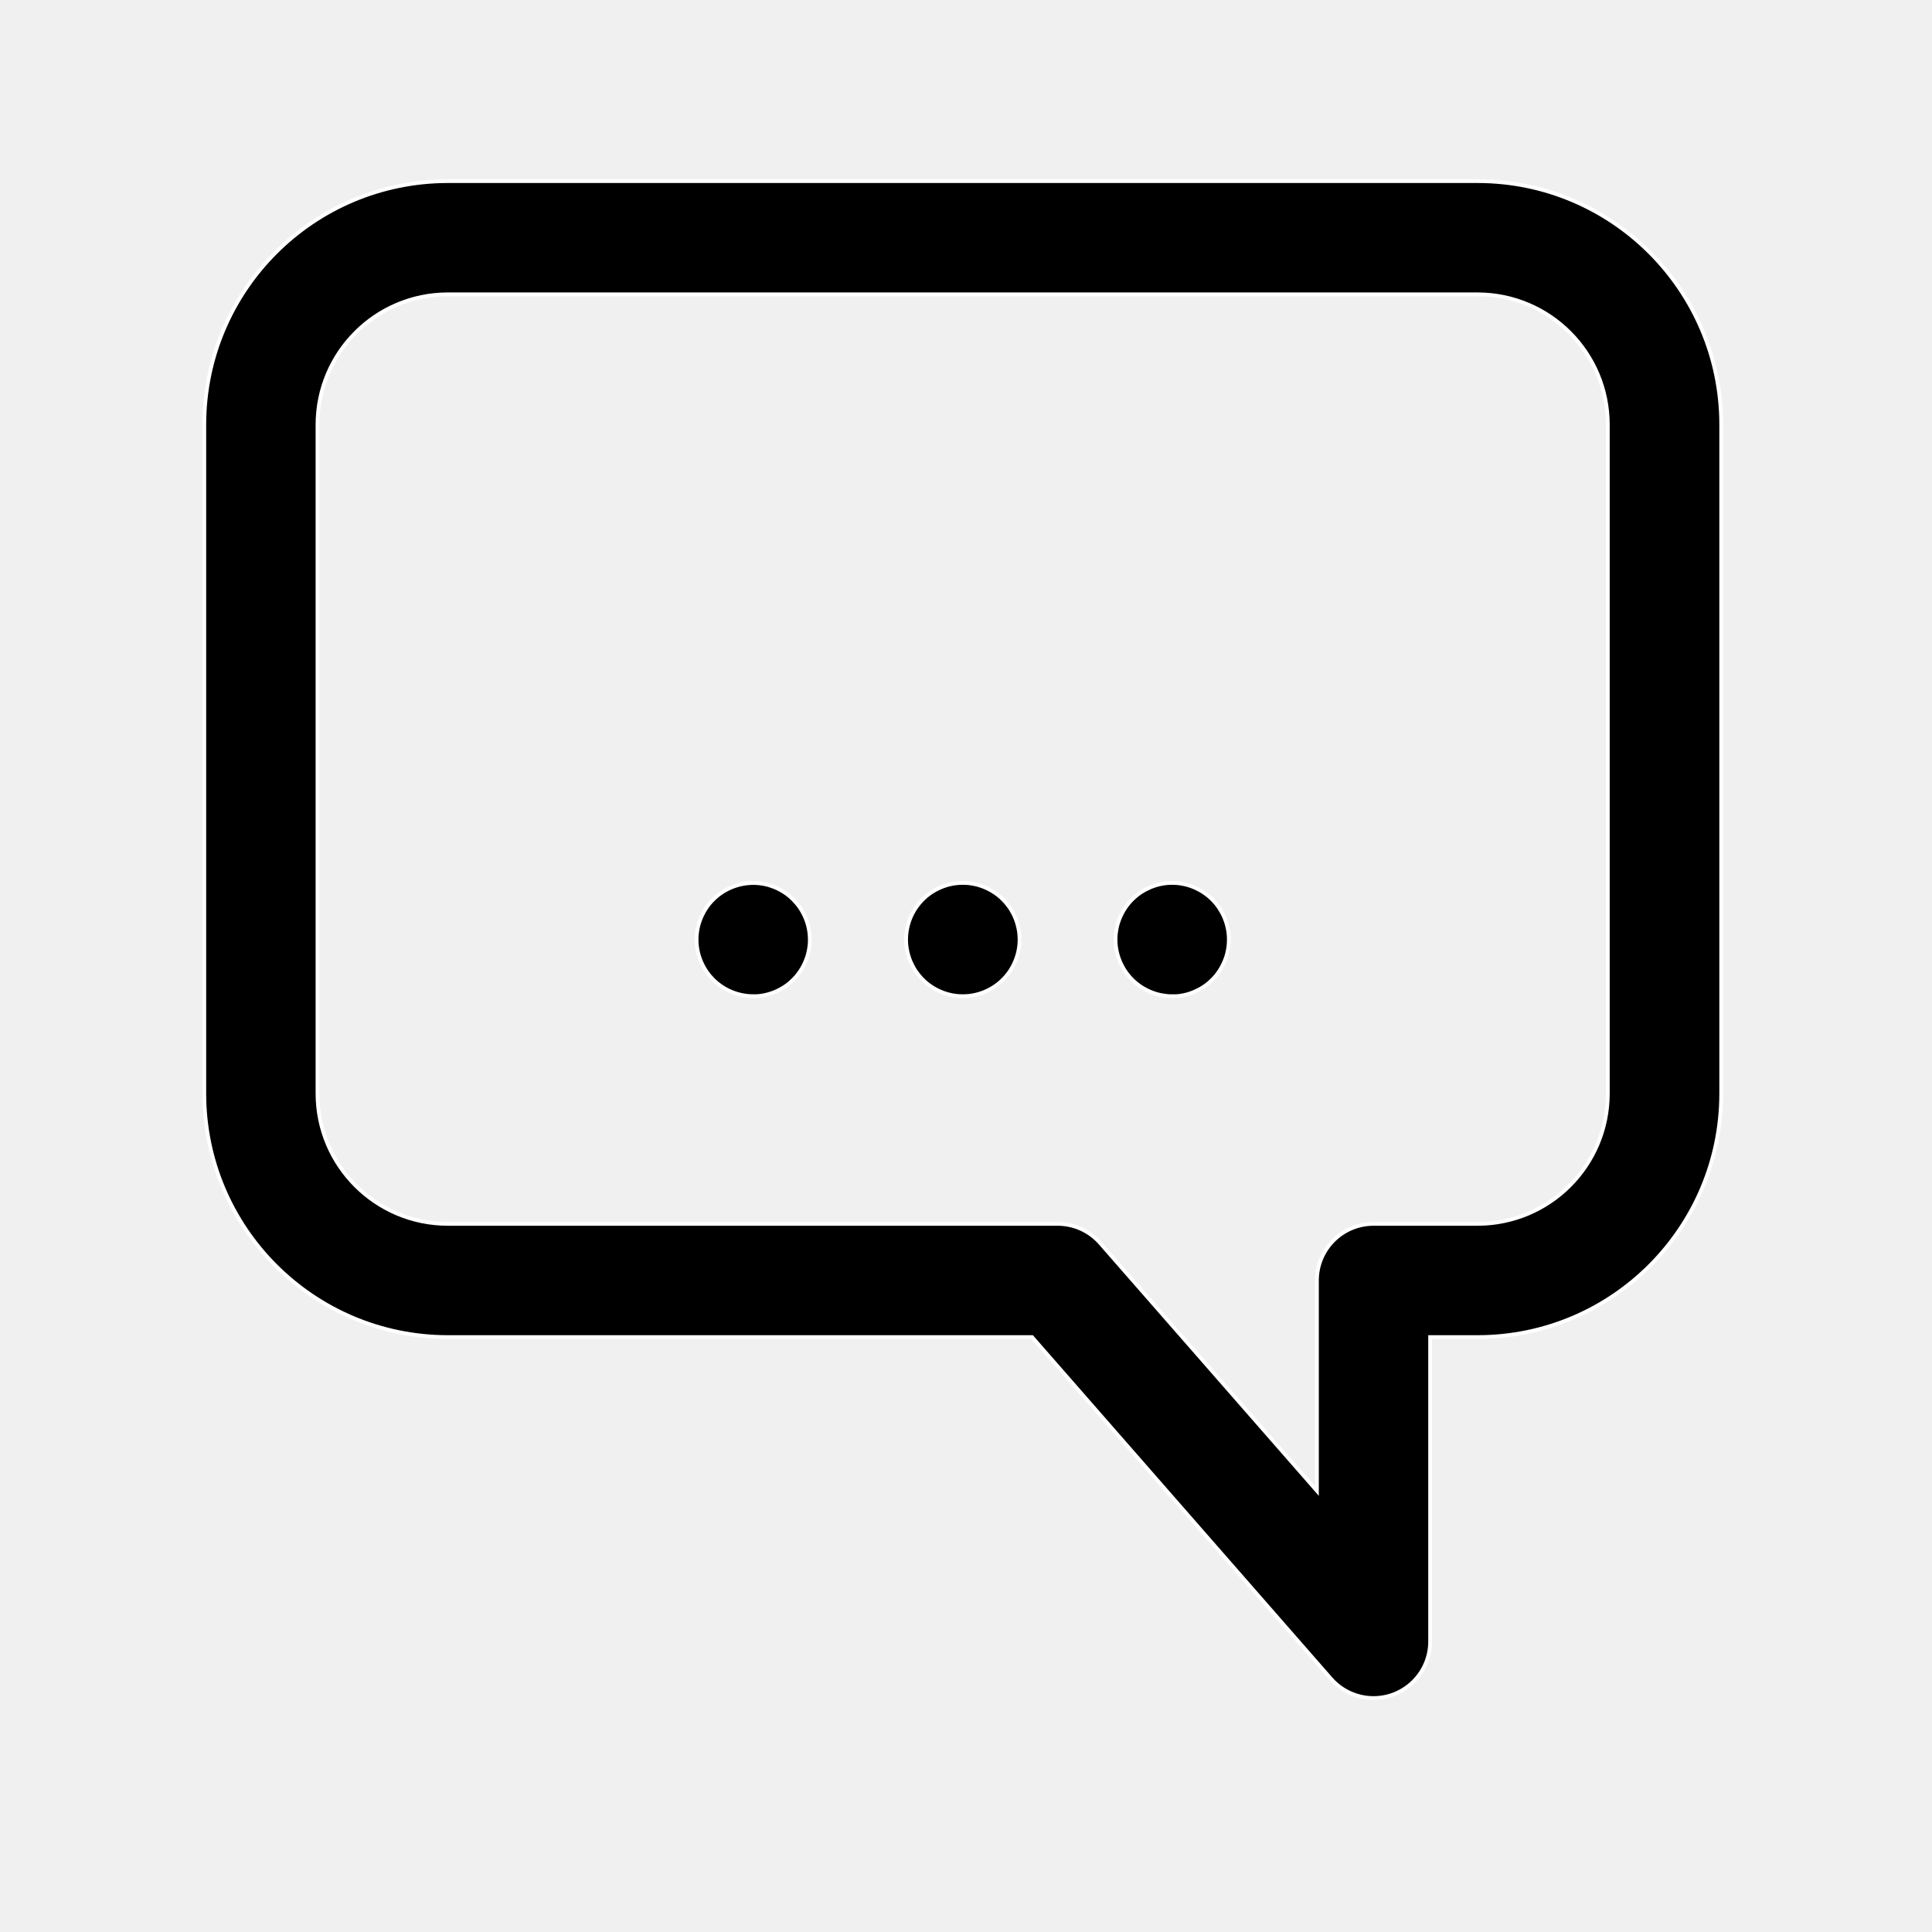
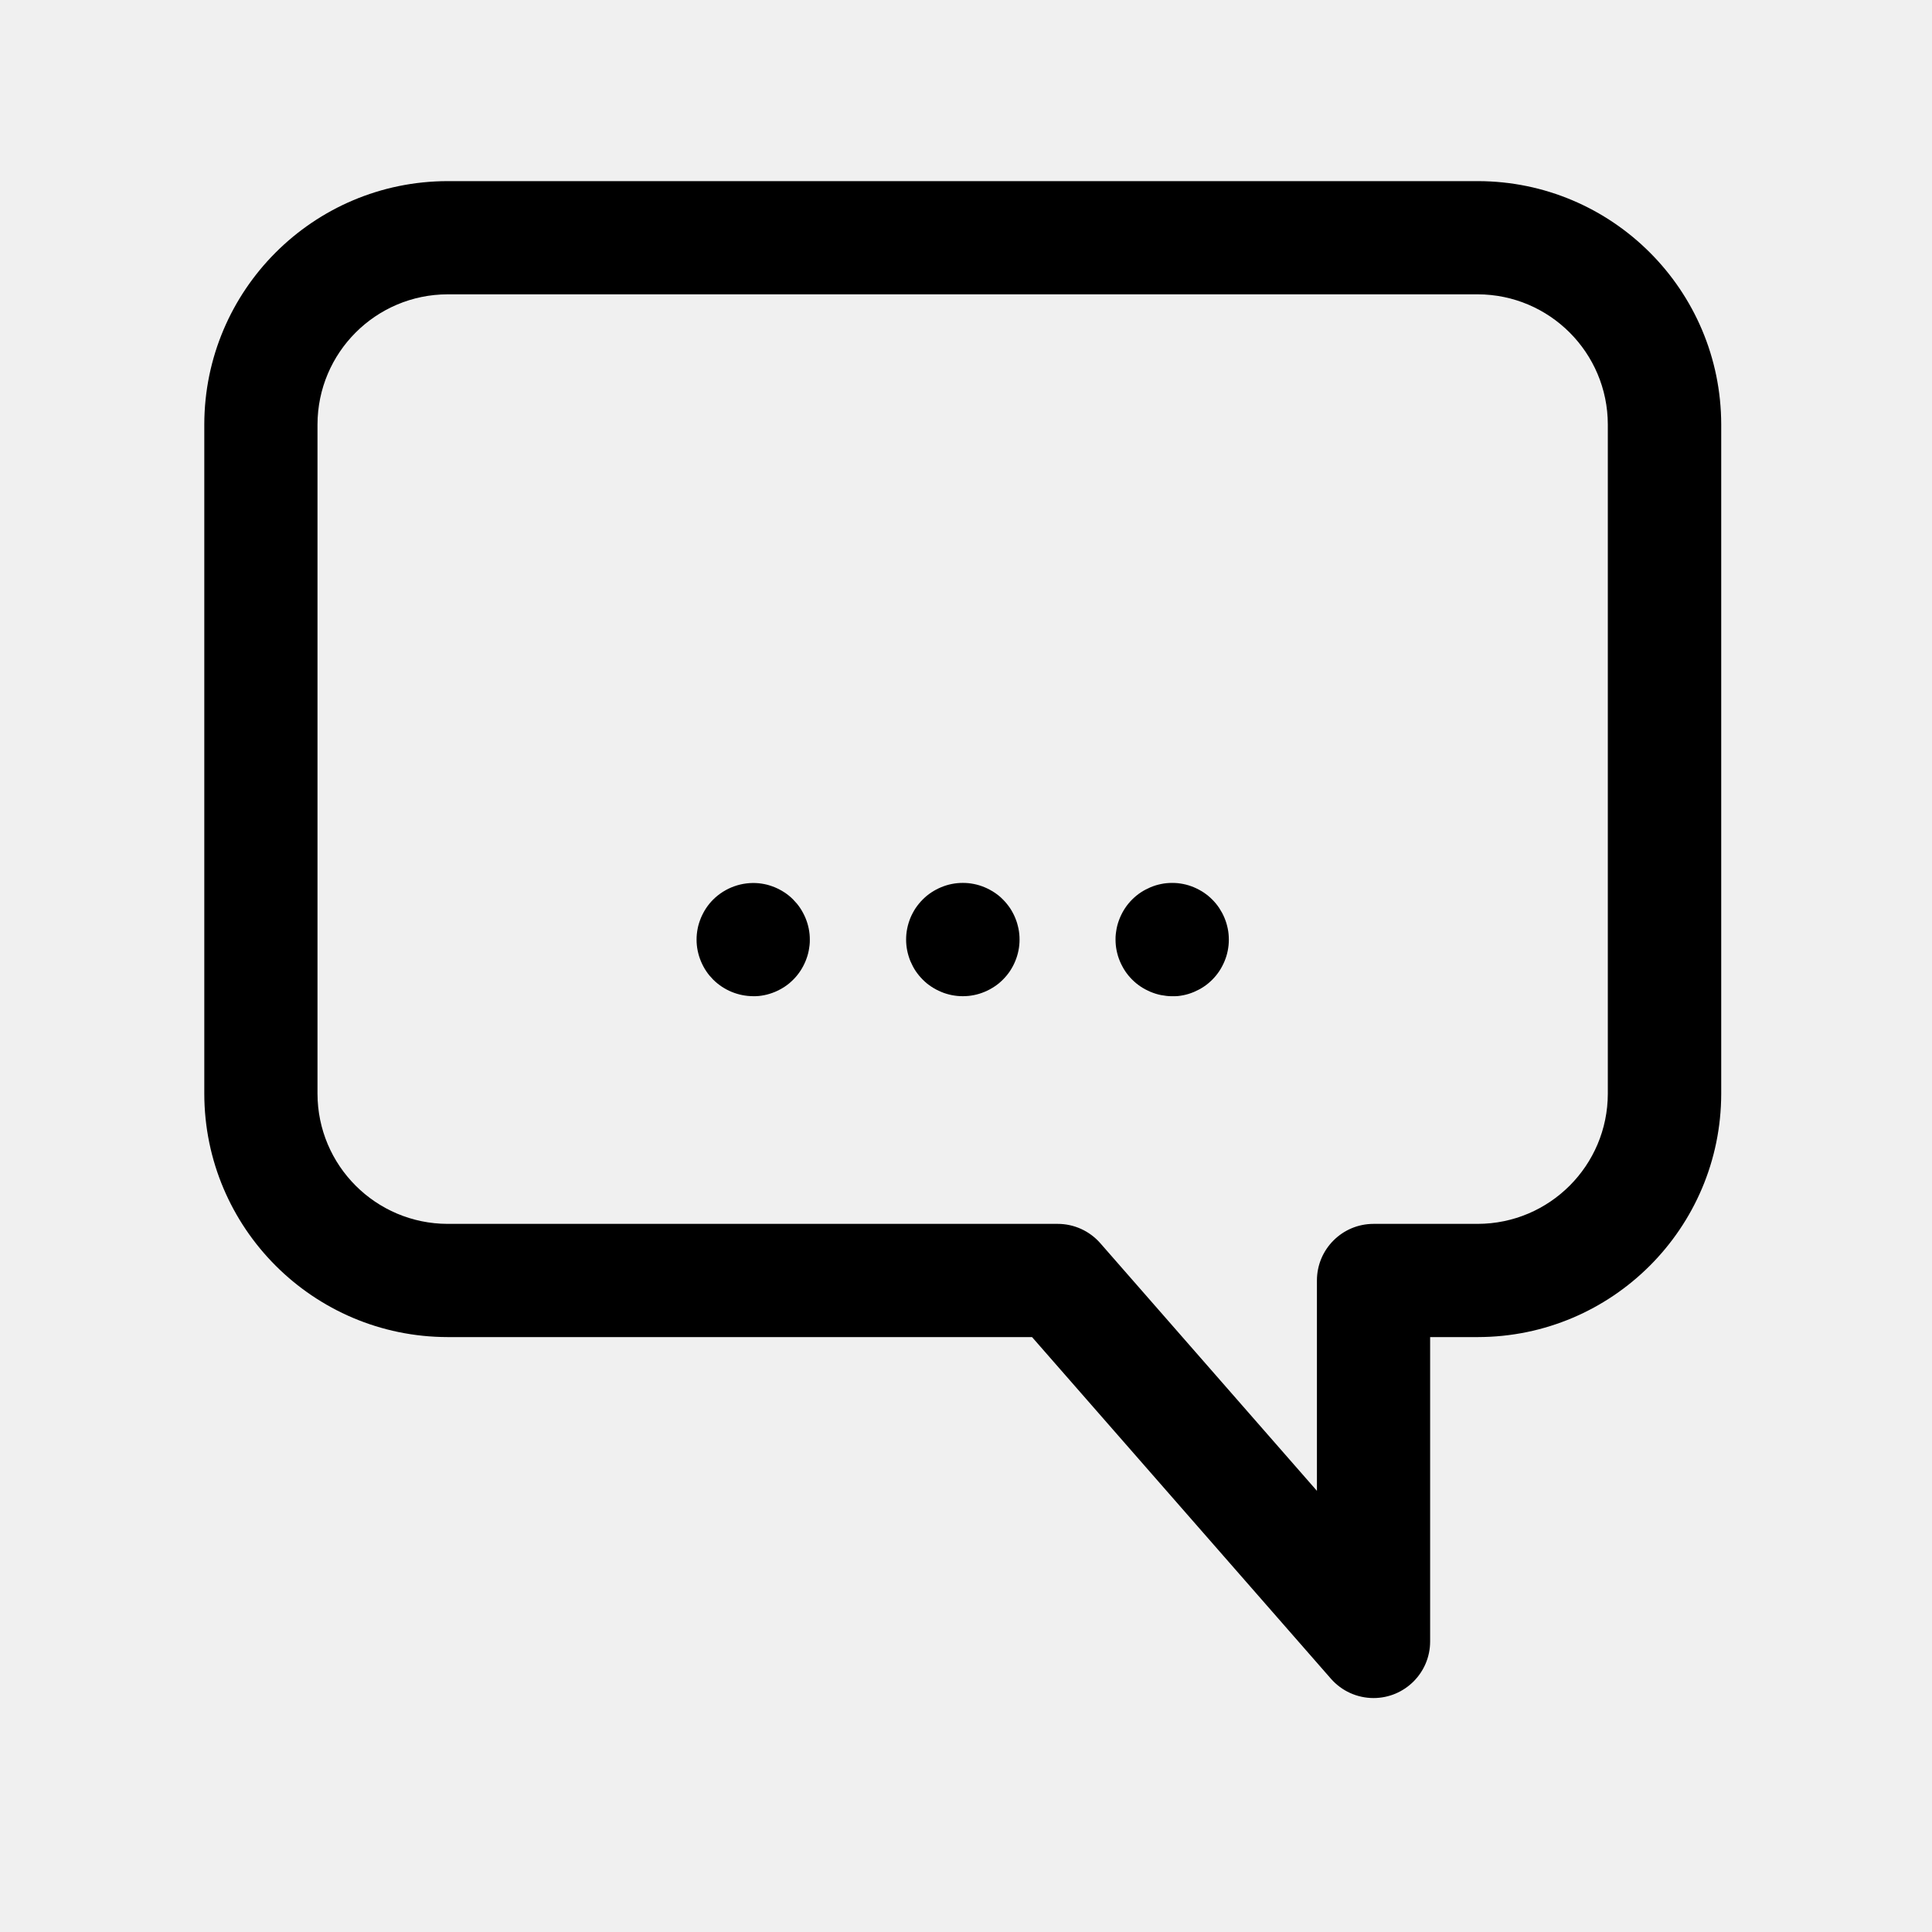
<svg xmlns="http://www.w3.org/2000/svg" viewBox="0 0 512 512">
  <g data-name="1" id="_1">
-     <path stroke="white" d="M364,450a15,15,0,0,1-11.29-5.12L273.5,354.34H118.64a64.58,64.58,0,0,1-64.5-64.51V112.51A64.58,64.58,0,0,1,118.64,48h273a64.58,64.58,0,0,1,64.5,64.51V289.83a64.58,64.58,0,0,1-64.5,64.51H379V435a15,15,0,0,1-15,15ZM118.64,78a34.55,34.55,0,0,0-34.5,34.51V289.83a34.55,34.55,0,0,0,34.5,34.51H280.3a15,15,0,0,1,11.29,5.12L349,395.09V339.34a15,15,0,0,1,15-15h27.59a34.55,34.55,0,0,0,34.5-34.51V112.51A34.55,34.55,0,0,0,391.63,78Z" />
-     <path stroke="white" d="M199.63,264A15.13,15.13,0,0,1,189,259.61c-.34-.35-.67-.72-1-1.1a14.34,14.34,0,0,1-.87-1.18q-.41-.61-.75-1.26c-.23-.43-.44-.88-.63-1.33s-.35-.92-.5-1.38-.26-1-.36-1.43-.17-1-.22-1.45a14.66,14.66,0,0,1-.07-1.48,14.33,14.33,0,0,1,.07-1.47c.05-.49.13-1,.22-1.46s.22-1,.36-1.42.31-.94.5-1.39.4-.89.63-1.32a14.6,14.6,0,0,1,.75-1.27c.27-.4.56-.8.87-1.18s.65-.75,1-1.1a15.15,15.15,0,0,1,12.08-4.32c.49.05,1,.13,1.46.22s1,.22,1.42.36.94.31,1.39.5.89.4,1.32.63.86.48,1.27.75.8.56,1.18.87.75.65,1.09,1,.68.72,1,1.1.6.78.87,1.18a14.6,14.6,0,0,1,.75,1.27q.35.65.63,1.32c.19.45.35.92.5,1.39s.26.94.36,1.42.17,1,.22,1.46.07,1,.07,1.47,0,1-.07,1.48-.13,1-.22,1.45-.22,1-.36,1.43-.31.93-.5,1.38-.4.9-.63,1.33-.48.85-.75,1.26-.57.8-.87,1.18-.65.75-1,1.1-.71.68-1.09,1-.78.6-1.18.87-.84.52-1.27.75-.87.44-1.32.63-.92.35-1.39.5-.94.26-1.42.36-1,.17-1.46.22S200.12,264,199.63,264Z" />
-     <path stroke="white" d="M310.64,264c-.49,0-1,0-1.47-.07s-1-.13-1.46-.22-1-.22-1.43-.36-.93-.31-1.38-.5-.89-.4-1.32-.63a14.6,14.6,0,0,1-1.27-.75c-.4-.27-.8-.56-1.18-.87s-.75-.65-1.1-1-.68-.72-1-1.1-.6-.78-.87-1.18a14.6,14.6,0,0,1-.75-1.27q-.35-.65-.63-1.32c-.19-.45-.35-.92-.5-1.38s-.26-1-.36-1.43-.17-1-.22-1.45-.07-1-.07-1.48,0-1,.07-1.48.13-1,.22-1.45.22-1,.36-1.43.31-.93.5-1.38.4-.9.63-1.33.48-.85.75-1.26a14.34,14.34,0,0,1,.87-1.18c.31-.38.65-.75,1-1.1s.72-.68,1.1-1,.78-.6,1.18-.87a14.6,14.6,0,0,1,1.27-.75q.65-.34,1.32-.63c.45-.19.92-.35,1.38-.5s1-.26,1.43-.36,1-.17,1.46-.22a16.15,16.15,0,0,1,2.95,0c.48.05,1,.13,1.45.22s1,.22,1.43.36.93.31,1.38.5.89.4,1.32.63a14.6,14.6,0,0,1,1.27.75c.4.27.8.56,1.18.87s.75.65,1.1,1,.68.72,1,1.1a14.34,14.34,0,0,1,.87,1.18q.4.62.75,1.26c.23.43.44.88.63,1.33s.35.92.5,1.38.26,1,.36,1.43.17,1,.22,1.45a15.68,15.68,0,0,1,0,3c-.05.48-.13,1-.22,1.45s-.22,1-.36,1.43-.31.93-.5,1.38-.4.89-.63,1.32a14.6,14.6,0,0,1-.75,1.27c-.27.4-.56.8-.87,1.18s-.65.75-1,1.1-.72.68-1.1,1-.78.6-1.18.87a14.6,14.6,0,0,1-1.27.75q-.65.34-1.32.63c-.45.19-.92.35-1.38.5s-.95.26-1.43.36-1,.17-1.45.22S311.13,264,310.64,264Z" />
-     <path stroke="white" d="M255.13,264a14.6,14.6,0,0,1-1.47-.07c-.49-.05-1-.13-1.46-.22s-.95-.22-1.42-.36-.93-.31-1.38-.5-.9-.4-1.33-.63a15.58,15.58,0,0,1-2.45-1.62c-.38-.31-.75-.65-1.09-1a14.67,14.67,0,0,1-1-1.1c-.31-.38-.61-.78-.88-1.18a14.6,14.6,0,0,1-.75-1.27q-.34-.65-.63-1.32c-.18-.45-.35-.92-.49-1.39a13.41,13.41,0,0,1-.36-1.42,14.46,14.46,0,0,1-.29-2.93,14.66,14.66,0,0,1,.07-1.48,14.51,14.51,0,0,1,.22-1.45,14.24,14.24,0,0,1,.36-1.43c.14-.46.31-.93.49-1.38s.4-.89.63-1.32a14.6,14.6,0,0,1,.75-1.27c.27-.4.57-.8.88-1.18a14.67,14.67,0,0,1,1-1.1c.34-.34.71-.68,1.09-1a15.58,15.58,0,0,1,2.45-1.62c.43-.23.88-.44,1.33-.63s.91-.35,1.38-.5.95-.26,1.42-.36,1-.17,1.46-.22a16.15,16.15,0,0,1,3,0c.49.05,1,.13,1.45.22s1,.22,1.43.36.93.31,1.38.5.9.4,1.33.63.85.48,1.26.75a14.5,14.5,0,0,1,1.19.87c.38.31.75.65,1.09,1a14.67,14.67,0,0,1,1,1.1c.31.38.6.78.88,1.18a14.6,14.6,0,0,1,.75,1.27,13.2,13.2,0,0,1,.62,1.32,14.25,14.25,0,0,1,.5,1.38c.14.47.26,1,.36,1.43a14.51,14.51,0,0,1,.22,1.45,14.66,14.66,0,0,1,.07,1.48,14.46,14.46,0,0,1-.29,2.93c-.1.48-.22,1-.36,1.42a13.53,13.53,0,0,1-.5,1.39,13.2,13.2,0,0,1-.62,1.32c-.23.43-.48.86-.75,1.27s-.57.8-.88,1.18a14.67,14.67,0,0,1-1,1.1c-.34.34-.71.68-1.09,1a14.5,14.5,0,0,1-1.19.87q-.61.4-1.26.75c-.43.23-.88.44-1.33.63s-.91.35-1.38.5-.95.26-1.43.36-1,.17-1.45.22A14.66,14.66,0,0,1,255.13,264Z" />
+     <path d="M364,450a15,15,0,0,1-11.29-5.12L273.5,354.34H118.64a64.58,64.58,0,0,1-64.5-64.51V112.51A64.58,64.58,0,0,1,118.64,48h273a64.58,64.58,0,0,1,64.5,64.51V289.83a64.58,64.58,0,0,1-64.5,64.51H379V435a15,15,0,0,1-15,15ZM118.64,78a34.55,34.55,0,0,0-34.5,34.51V289.83a34.55,34.55,0,0,0,34.5,34.51H280.3a15,15,0,0,1,11.29,5.12L349,395.09V339.34a15,15,0,0,1,15-15h27.59a34.55,34.55,0,0,0,34.5-34.51V112.51A34.55,34.55,0,0,0,391.63,78Z" />
+     <path d="M199.63,264A15.13,15.13,0,0,1,189,259.61c-.34-.35-.67-.72-1-1.1a14.34,14.34,0,0,1-.87-1.18q-.41-.61-.75-1.26c-.23-.43-.44-.88-.63-1.33s-.35-.92-.5-1.38-.26-1-.36-1.43-.17-1-.22-1.45a14.66,14.66,0,0,1-.07-1.48,14.33,14.33,0,0,1,.07-1.47c.05-.49.13-1,.22-1.46s.22-1,.36-1.42.31-.94.5-1.39.4-.89.63-1.32a14.6,14.6,0,0,1,.75-1.27c.27-.4.56-.8.87-1.18s.65-.75,1-1.1a15.15,15.15,0,0,1,12.08-4.32c.49.05,1,.13,1.46.22s1,.22,1.42.36.94.31,1.39.5.89.4,1.32.63.86.48,1.27.75.8.56,1.18.87.75.65,1.09,1,.68.72,1,1.1.6.78.87,1.18a14.6,14.6,0,0,1,.75,1.27q.35.65.63,1.32c.19.45.35.92.5,1.39s.26.94.36,1.42.17,1,.22,1.46.07,1,.07,1.47,0,1-.07,1.48-.13,1-.22,1.45-.22,1-.36,1.43-.31.93-.5,1.38-.4.9-.63,1.33-.48.85-.75,1.26-.57.8-.87,1.18-.65.75-1,1.1-.71.68-1.09,1-.78.6-1.18.87-.84.52-1.27.75-.87.44-1.32.63-.92.35-1.39.5-.94.26-1.42.36-1,.17-1.46.22S200.12,264,199.63,264Z" />
+     <path d="M310.64,264c-.49,0-1,0-1.47-.07s-1-.13-1.46-.22-1-.22-1.43-.36-.93-.31-1.38-.5-.89-.4-1.32-.63a14.6,14.6,0,0,1-1.27-.75c-.4-.27-.8-.56-1.18-.87s-.75-.65-1.1-1-.68-.72-1-1.1-.6-.78-.87-1.18a14.6,14.6,0,0,1-.75-1.27q-.35-.65-.63-1.32c-.19-.45-.35-.92-.5-1.38s-.26-1-.36-1.43-.17-1-.22-1.45-.07-1-.07-1.48,0-1,.07-1.48.13-1,.22-1.45.22-1,.36-1.43.31-.93.5-1.38.4-.9.63-1.33.48-.85.75-1.26a14.34,14.34,0,0,1,.87-1.18c.31-.38.65-.75,1-1.1s.72-.68,1.1-1,.78-.6,1.18-.87a14.6,14.6,0,0,1,1.27-.75q.65-.34,1.32-.63c.45-.19.92-.35,1.38-.5s1-.26,1.43-.36,1-.17,1.46-.22a16.15,16.15,0,0,1,2.95,0c.48.05,1,.13,1.45.22s1,.22,1.43.36.93.31,1.38.5.89.4,1.32.63a14.6,14.6,0,0,1,1.27.75c.4.27.8.56,1.18.87s.75.65,1.1,1,.68.72,1,1.1a14.34,14.34,0,0,1,.87,1.18q.4.62.75,1.26c.23.43.44.88.63,1.33s.35.92.5,1.38.26,1,.36,1.43.17,1,.22,1.45a15.68,15.68,0,0,1,0,3c-.05.48-.13,1-.22,1.45s-.22,1-.36,1.43-.31.93-.5,1.38-.4.89-.63,1.32a14.6,14.6,0,0,1-.75,1.27c-.27.4-.56.8-.87,1.18s-.65.75-1,1.1-.72.68-1.1,1-.78.6-1.18.87a14.6,14.6,0,0,1-1.27.75q-.65.34-1.32.63c-.45.19-.92.35-1.38.5s-.95.26-1.43.36-1,.17-1.45.22S311.13,264,310.64,264Z" />
+     <path d="M255.13,264a14.6,14.6,0,0,1-1.47-.07c-.49-.05-1-.13-1.46-.22s-.95-.22-1.42-.36-.93-.31-1.38-.5-.9-.4-1.33-.63a15.58,15.58,0,0,1-2.45-1.62c-.38-.31-.75-.65-1.09-1a14.67,14.67,0,0,1-1-1.1c-.31-.38-.61-.78-.88-1.18a14.6,14.6,0,0,1-.75-1.27q-.34-.65-.63-1.32c-.18-.45-.35-.92-.49-1.39a13.41,13.41,0,0,1-.36-1.42,14.46,14.46,0,0,1-.29-2.93,14.66,14.66,0,0,1,.07-1.48,14.51,14.51,0,0,1,.22-1.45,14.24,14.24,0,0,1,.36-1.43c.14-.46.31-.93.49-1.38s.4-.89.63-1.32a14.6,14.6,0,0,1,.75-1.27c.27-.4.57-.8.88-1.18a14.67,14.67,0,0,1,1-1.1c.34-.34.71-.68,1.09-1a15.58,15.58,0,0,1,2.45-1.62c.43-.23.88-.44,1.33-.63s.91-.35,1.38-.5.95-.26,1.42-.36,1-.17,1.46-.22a16.15,16.15,0,0,1,3,0c.49.05,1,.13,1.45.22s1,.22,1.43.36.93.31,1.38.5.9.4,1.33.63.85.48,1.26.75a14.5,14.5,0,0,1,1.19.87c.38.31.75.65,1.09,1a14.67,14.67,0,0,1,1,1.1c.31.38.6.78.88,1.18a14.6,14.6,0,0,1,.75,1.27,13.2,13.2,0,0,1,.62,1.32,14.25,14.25,0,0,1,.5,1.38c.14.47.26,1,.36,1.43a14.51,14.51,0,0,1,.22,1.45,14.66,14.66,0,0,1,.07,1.48,14.46,14.46,0,0,1-.29,2.93c-.1.48-.22,1-.36,1.42a13.53,13.53,0,0,1-.5,1.39,13.2,13.2,0,0,1-.62,1.32c-.23.43-.48.86-.75,1.27s-.57.8-.88,1.18a14.67,14.67,0,0,1-1,1.1c-.34.34-.71.68-1.09,1a14.5,14.5,0,0,1-1.19.87q-.61.4-1.26.75c-.43.23-.88.44-1.33.63s-.91.35-1.38.5-.95.26-1.43.36-1,.17-1.45.22A14.66,14.66,0,0,1,255.13,264Z" />
  </g>
</svg>
